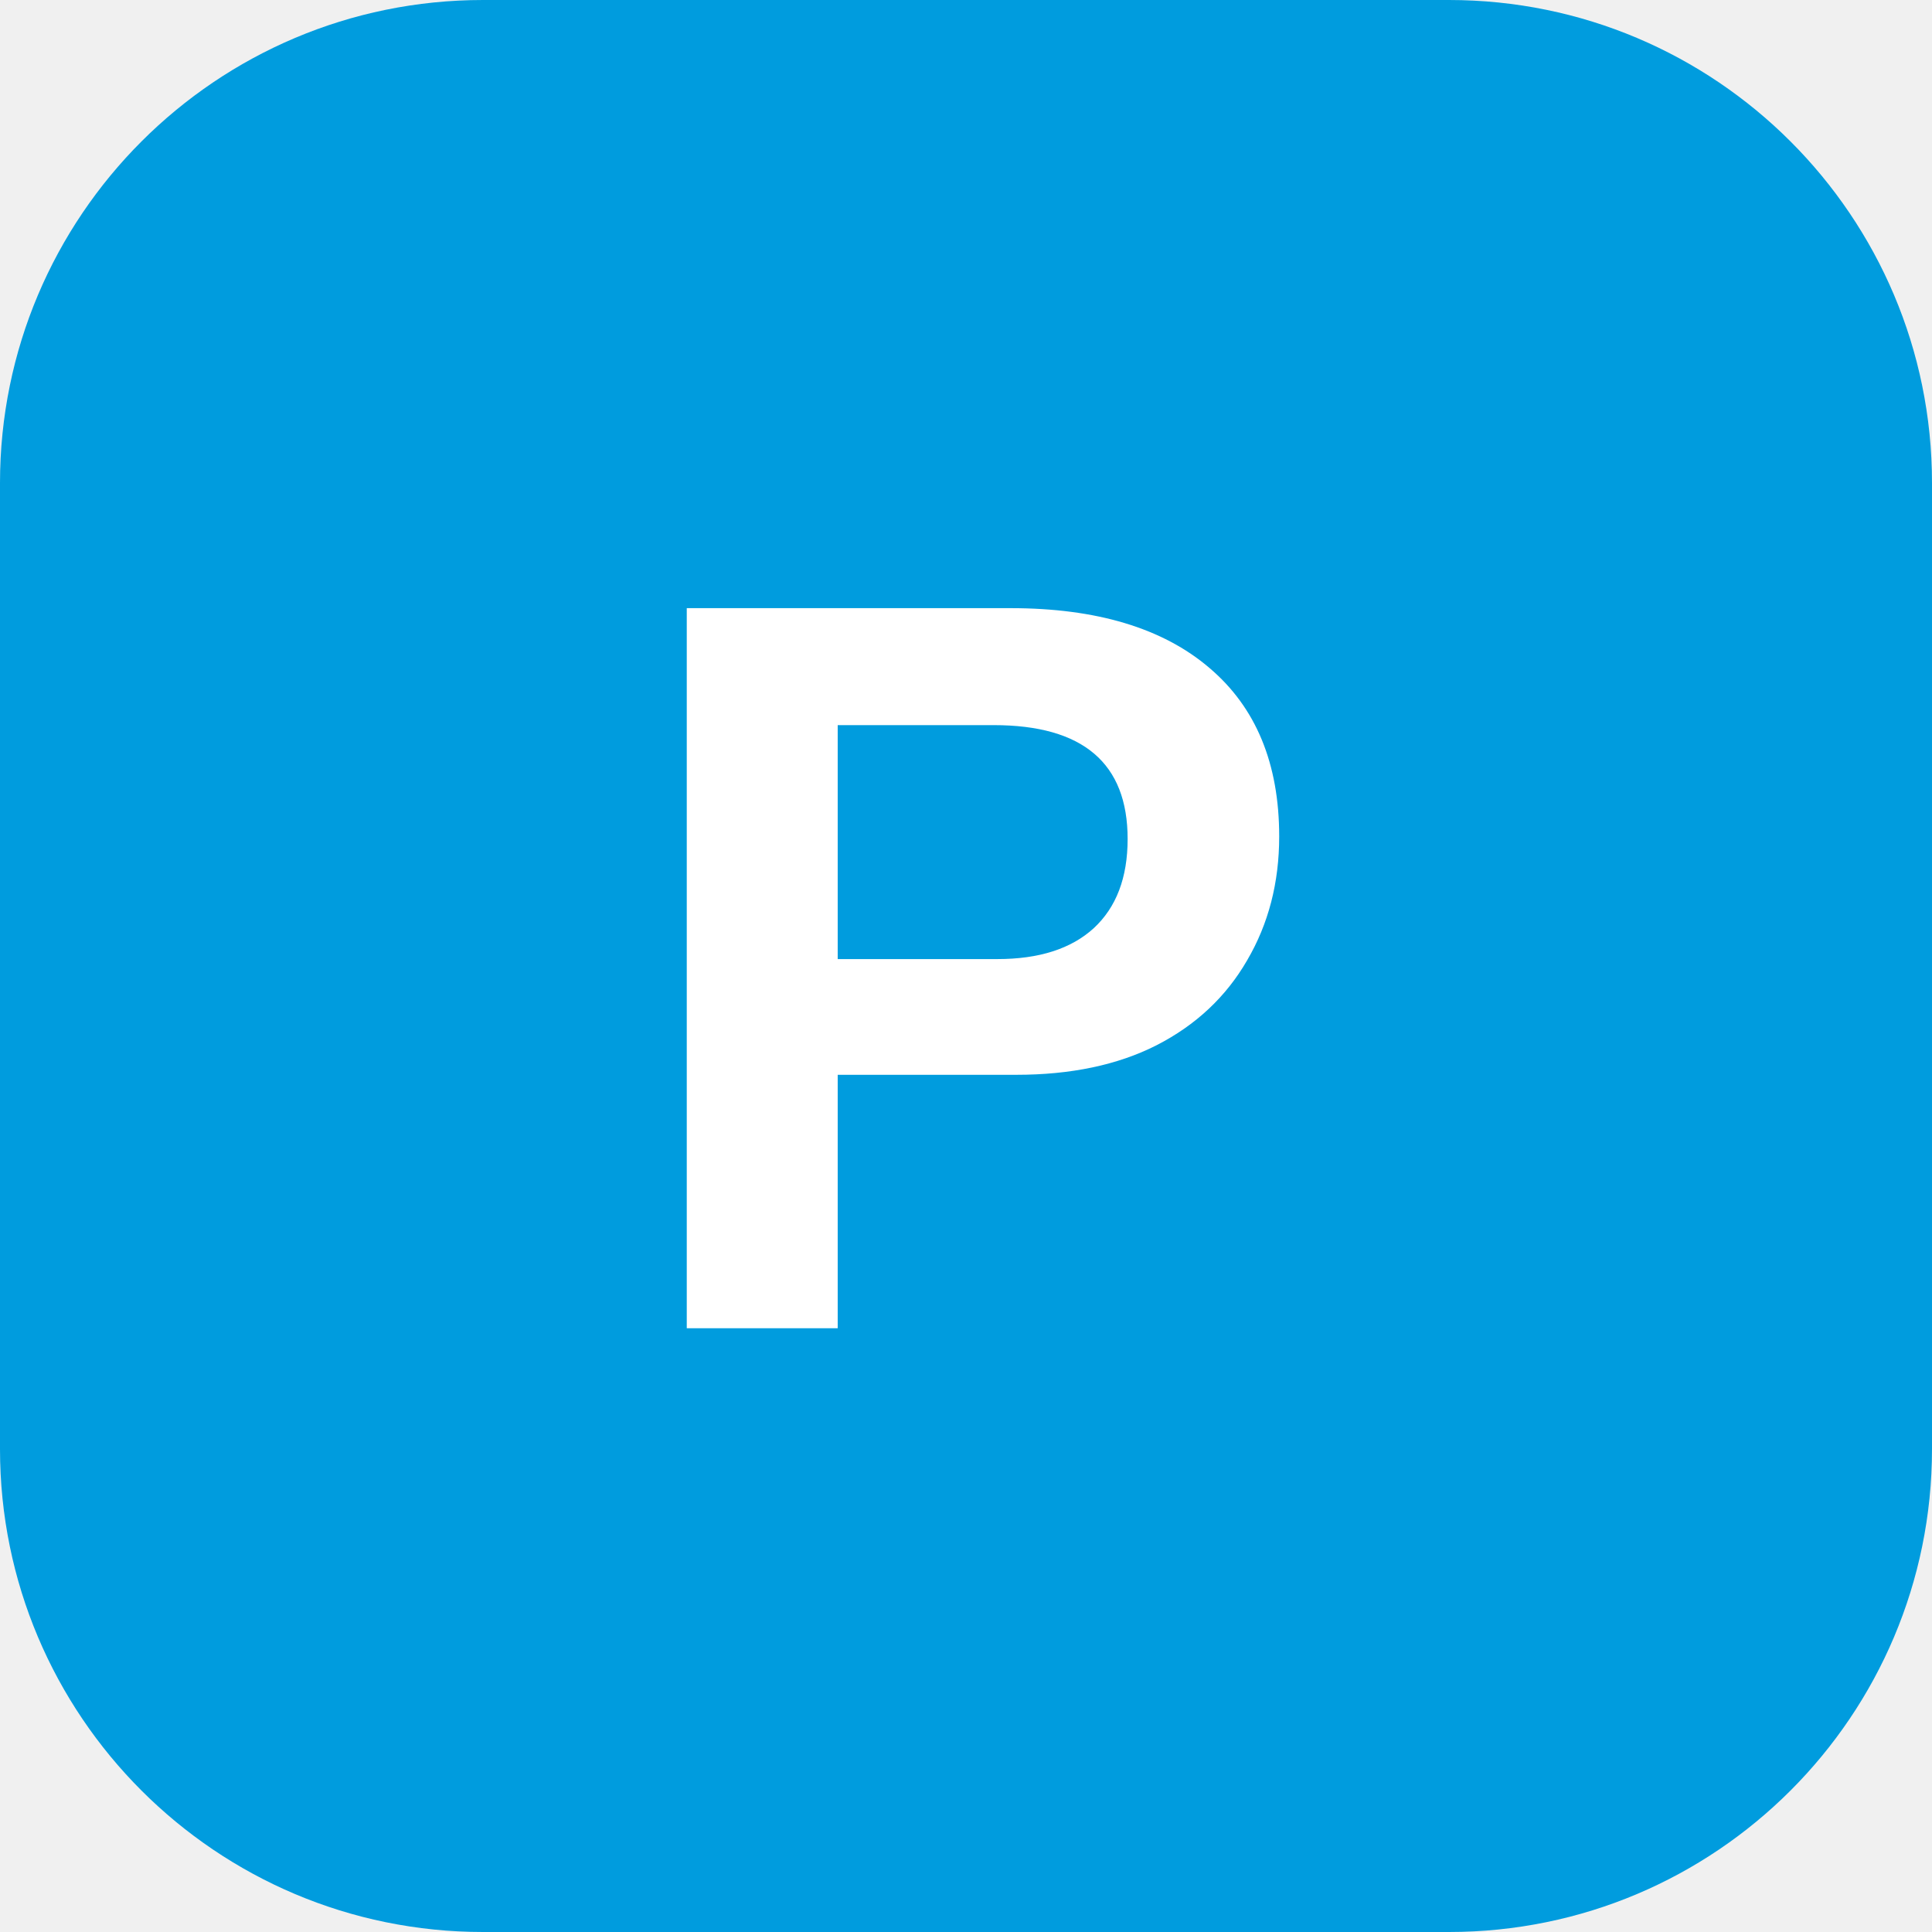
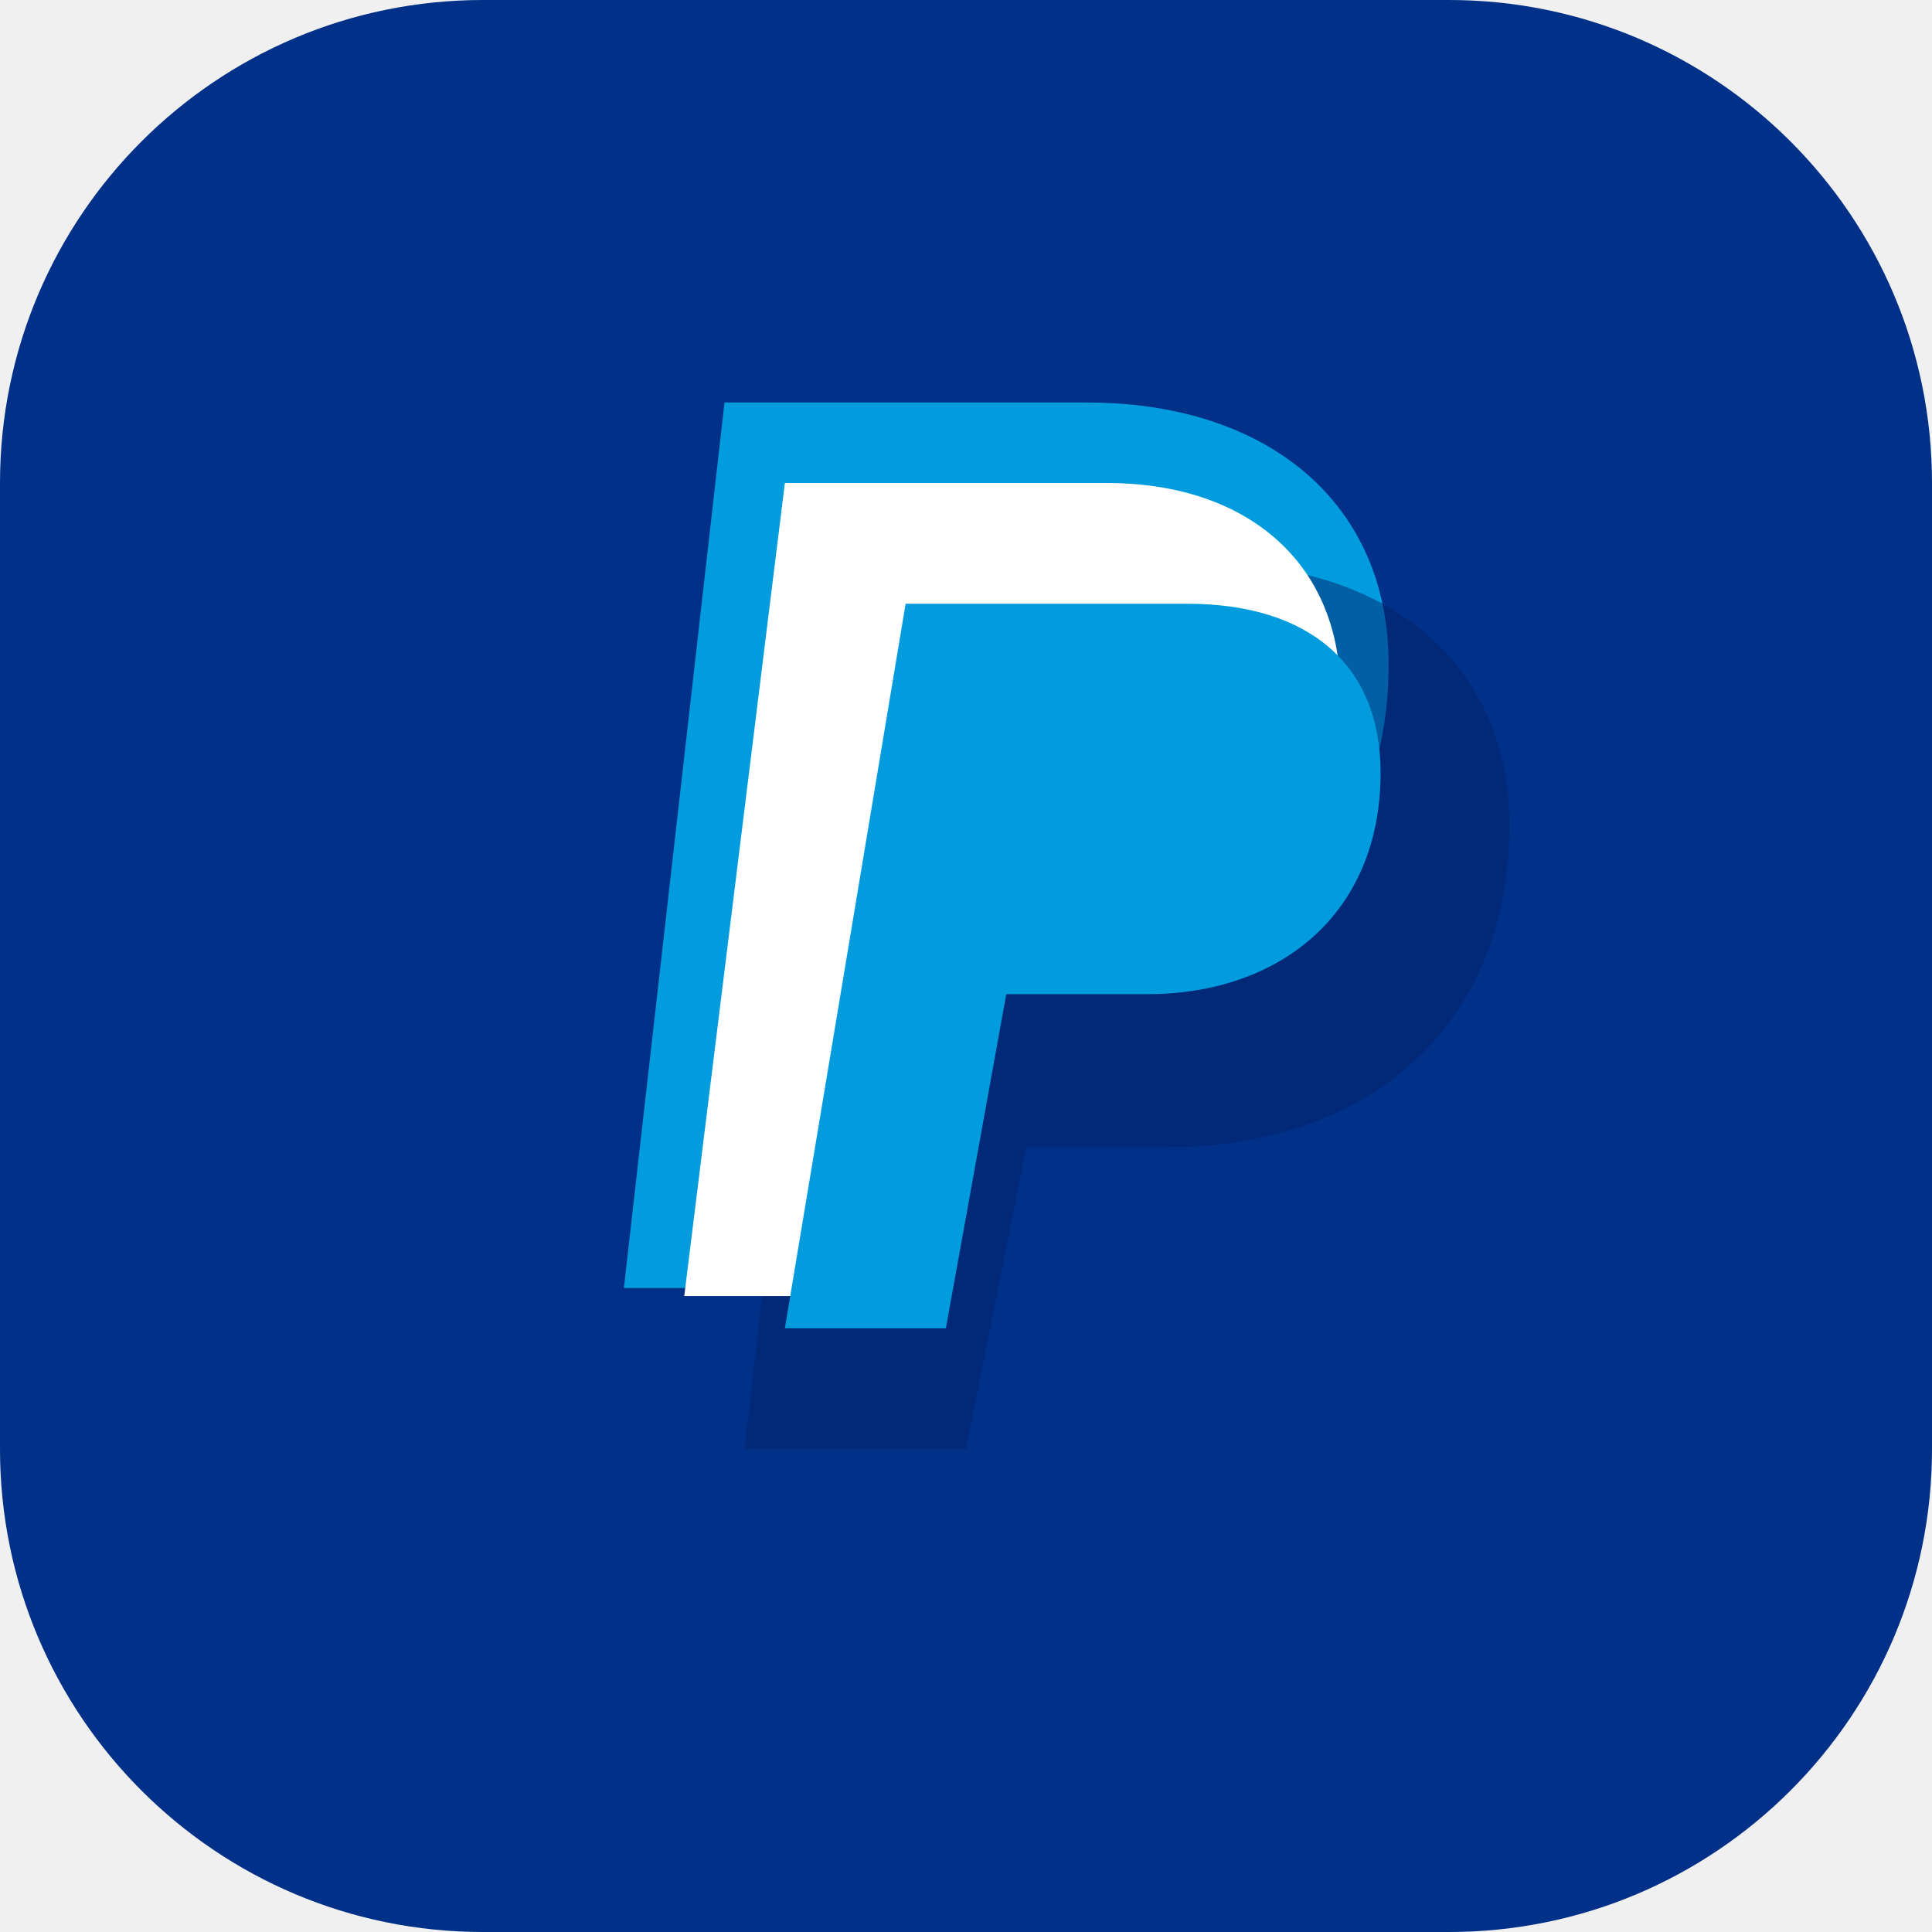
<svg xmlns="http://www.w3.org/2000/svg" viewBox="0 0 48 48" width="48" height="48">
-   <rect width="48" height="48" rx="12" fill="#009cde" />
-   <text x="24" y="33" font-family="Arial Black, Arial, sans-serif" font-size="26" font-weight="900" text-anchor="middle" fill="#ffffff">P</text>
+   <rect width="48" height="48" rx="12" fill="#003087" />
+   <path d="M18 10h9c4.5 0 7.5 2.5 7.5 6.5 0 5-3.5 8-8.5 8h-3.5L21 32h-5.5L18 10z" fill="#009cde" />
+   <path d="M21 14h9c4.5 0 7.5 2.5 7.5 6.5 0 5-3.5 8-8.5 8h-3.5L24 36h-5.5L21 14z" fill="#012169" opacity="0.5" />
+   <path d="M19.5 12h8c3.5 0 5.8 2 5.8 5.2 0 4-2.8 6.5-6.8 6.5H23l-1.5 8.5h-4.5L19.5 12z" fill="#ffffff" />
+   <path d="M22.5 15h7c3 0 4.8 1.5 4.8 4.2 0 3.5-2.5 5.5-5.8 5.5H25L23.5 33h-4L22.5 15z" fill="#009cde" />
</svg>
